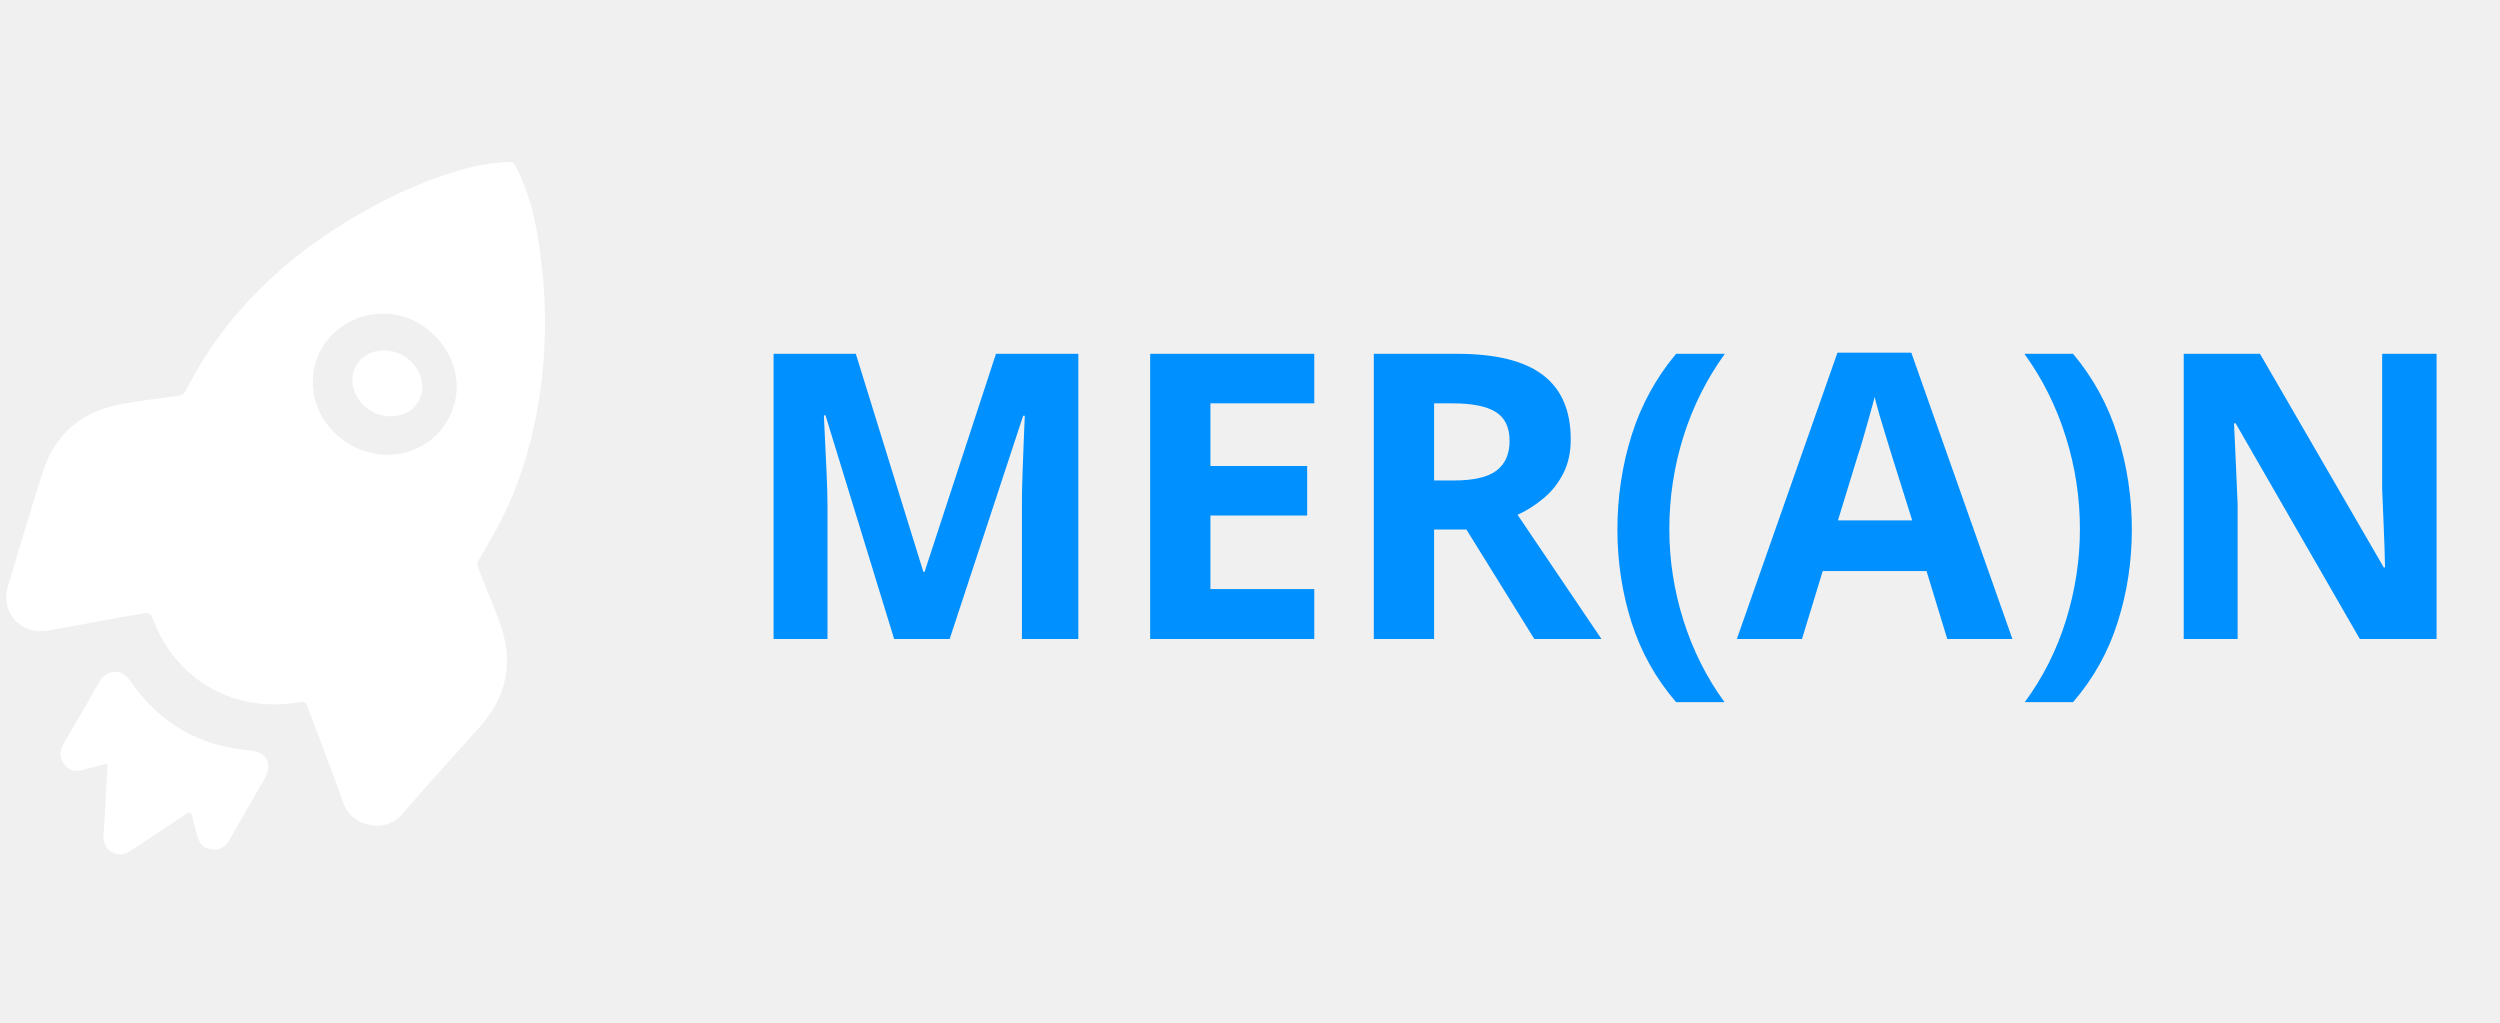
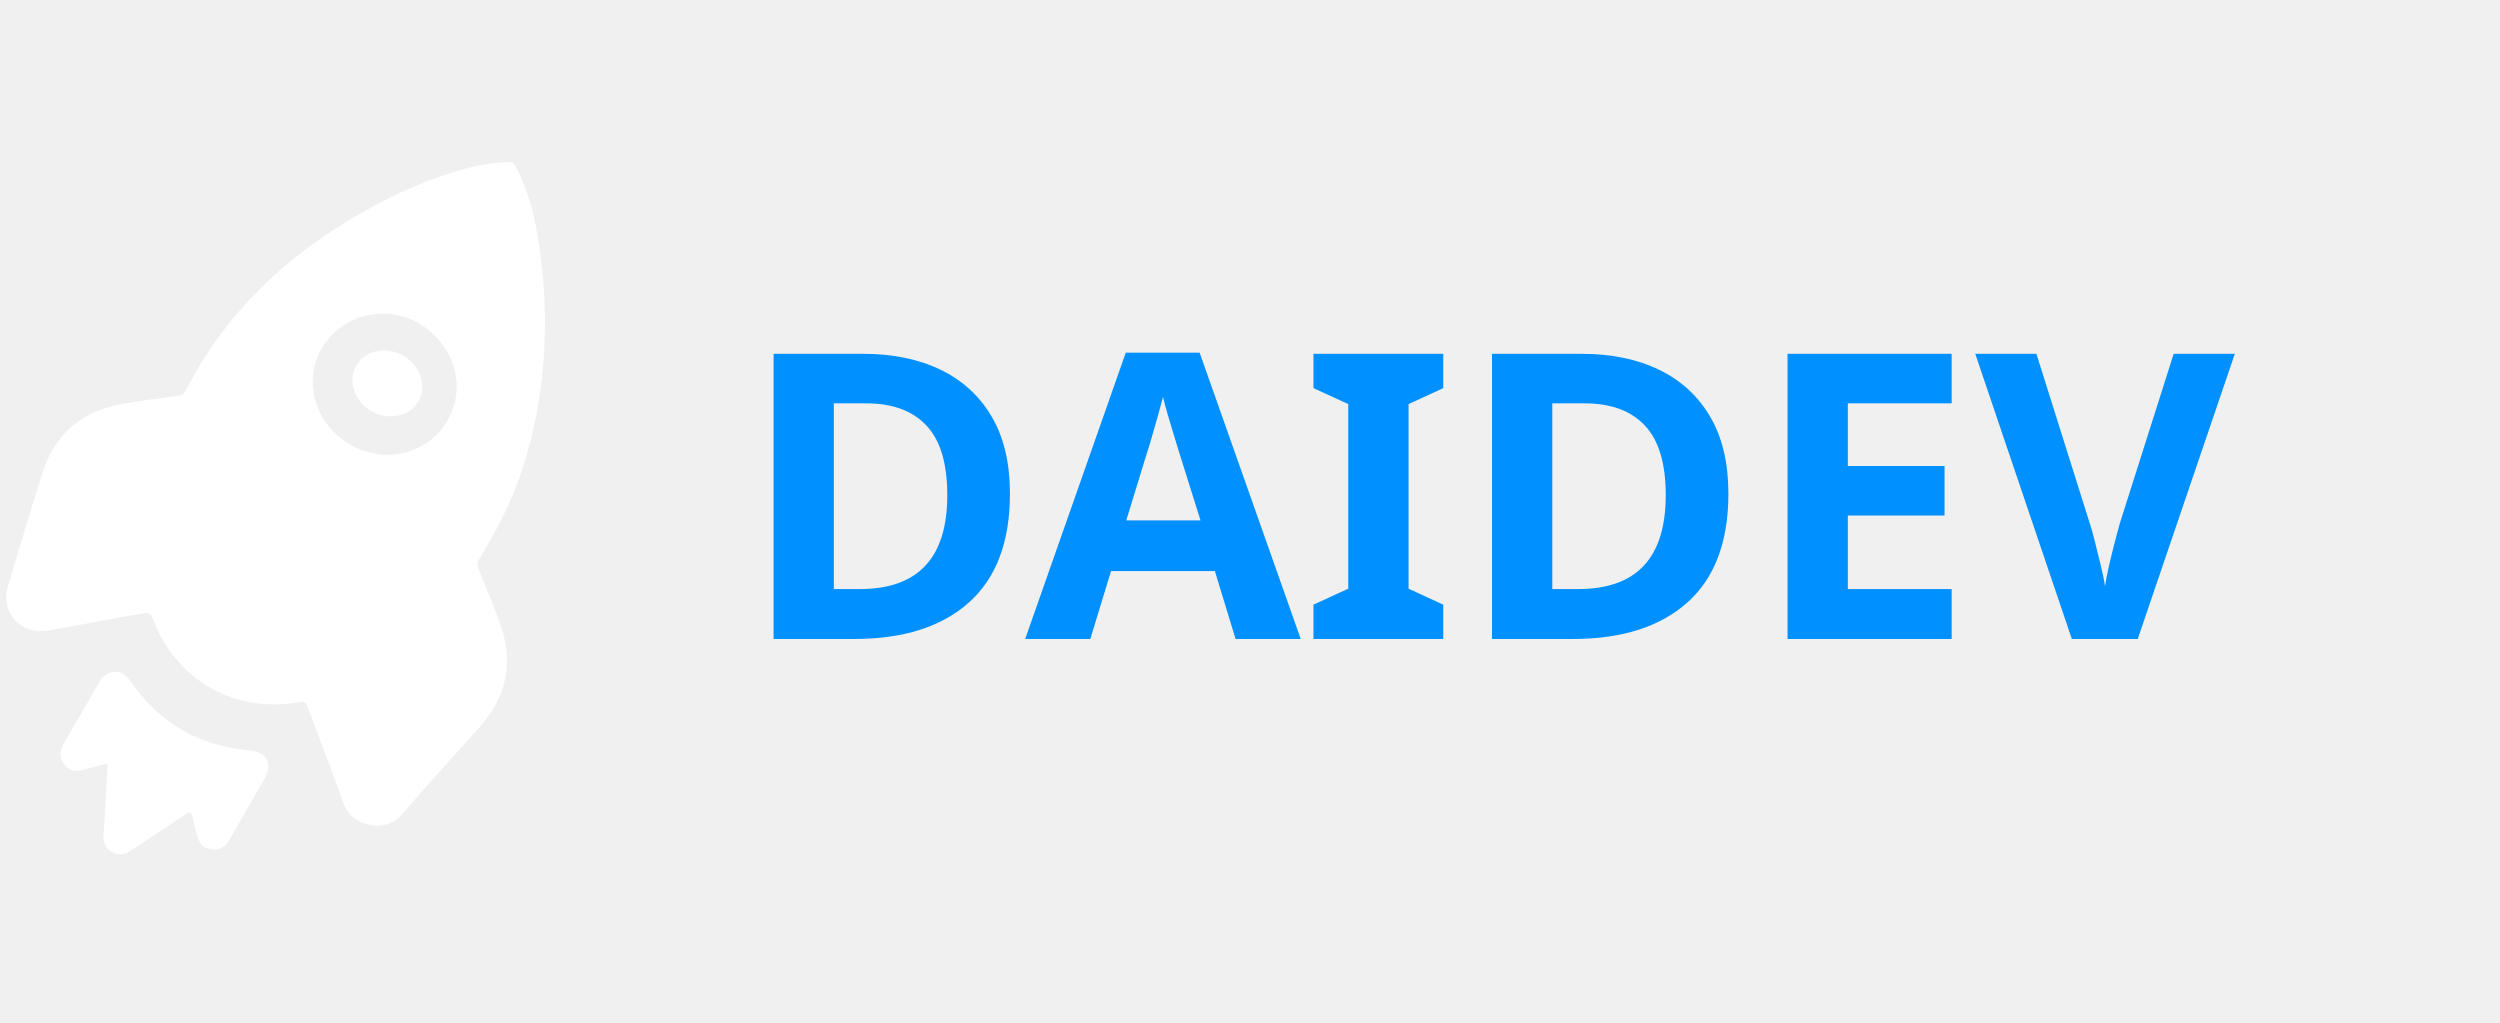
<svg xmlns="http://www.w3.org/2000/svg" width="313px" height="128px" viewBox="0 0 313 128" version="1.1">
  <g id="Artboard" stroke="none" stroke-width="1" fill="none" fill-rule="evenodd">
    <g id="Group-14" transform="translate(39.39583, 63.98428) rotate(30) translate(-39.39583, -63.98428) translate(6.895826, 13.48428)" fill="white">
      <path d="M32.156,41.075 C37.963,41.073 42.162,36.121 41.052,30.585 C40.28,26.731 36.782,23.882 32.524,23.639 C27.486,23.351 23.169,27.31 23.094,32.289 C23.021,37.154 27.067,41.076 32.156,41.075 M53.359,42.53 C53.359,43.442 53.398,44.356 53.344,45.264 C53.312,45.82 53.447,46.185 53.903,46.537 C55.78,47.981 57.647,49.44 59.474,50.949 C63.428,54.214 64.962,58.386 63.936,63.446 C62.959,68.267 61.834,73.059 60.974,77.9 C60.421,81.016 56.343,82.467 53.889,80.356 C50.623,77.547 47.241,74.875 43.928,72.123 C43.517,71.781 43.276,71.781 42.863,72.13 C36.496,77.495 28.046,77.555 21.636,72.267 C21.127,71.847 20.846,71.922 20.392,72.287 C17.576,74.552 14.878,76.957 12.107,79.276 C11.594,79.706 11.094,80.162 10.536,80.525 C7.932,82.219 4.662,80.906 3.95,77.876 C2.809,73.018 1.637,68.166 0.579,63.289 C-0.494,58.35 1.044,54.238 4.852,51.001 C6.674,49.451 8.594,48.017 10.487,46.555 C10.848,46.276 11.01,45.991 10.985,45.531 C10.399,34.649 13.416,24.702 18.817,15.397 C21.425,10.902 24.455,6.717 28.248,3.135 C29.277,2.163 30.419,1.336 31.595,0.549 C32.033,0.256 32.334,0.309 32.743,0.566 C35.64,2.388 37.958,4.826 40.076,7.478 C44.846,13.45 48.518,20.03 50.887,27.323 C52.491,32.262 53.389,37.324 53.359,42.53" id="Fill-6" />
      <path d="M25.84,90.837 C25.05,91.617 24.296,92.35 23.555,93.099 C22.859,93.8 22.078,94.038 21.165,93.628 C20.236,93.21 19.836,92.472 19.845,91.413 C19.868,88.437 19.847,85.461 19.855,82.486 C19.86,80.644 21.442,79.647 23.048,80.42 C28.869,83.222 34.707,83.247 40.542,80.466 C42.317,79.62 43.826,80.567 43.83,82.58 C43.836,85.555 43.819,88.531 43.844,91.506 C43.853,92.518 43.449,93.203 42.587,93.605 C41.72,94.01 40.938,93.858 40.246,93.171 C39.633,92.561 38.979,91.99 38.401,91.345 C37.988,90.885 37.8,90.839 37.496,91.464 C36.291,93.94 35.023,96.382 33.807,98.852 C33.385,99.709 32.759,100.156 31.845,100.156 C30.926,100.157 30.306,99.687 29.886,98.84 C28.697,96.437 27.485,94.048 26.279,91.655 C26.149,91.397 26.006,91.146 25.84,90.837" id="Fill-8" />
      <path d="M32.358,36.105 C29.895,36.089 27.886,34.3 27.892,32.129 C27.898,29.872 29.937,28.076 32.458,28.105 C34.908,28.134 36.894,29.932 36.892,32.12 C36.891,34.324 34.846,36.121 32.358,36.105" id="Fill-12" />
    </g>
-     <text id="MER(A)N" font-family="Avenir-Black, Avenir" font-size="50" font-weight="700" fill="#0090FF">
-       <tspan x="92.35" y="80">MER(A)N</tspan>
+     <text id="DAIDEV" font-family="Avenir-Black, Avenir" font-size="50" font-weight="700" fill="#0090FF">
+       <tspan x="92.35" y="80">DAIDEV</tspan>
    </text>
  </g>
</svg>
